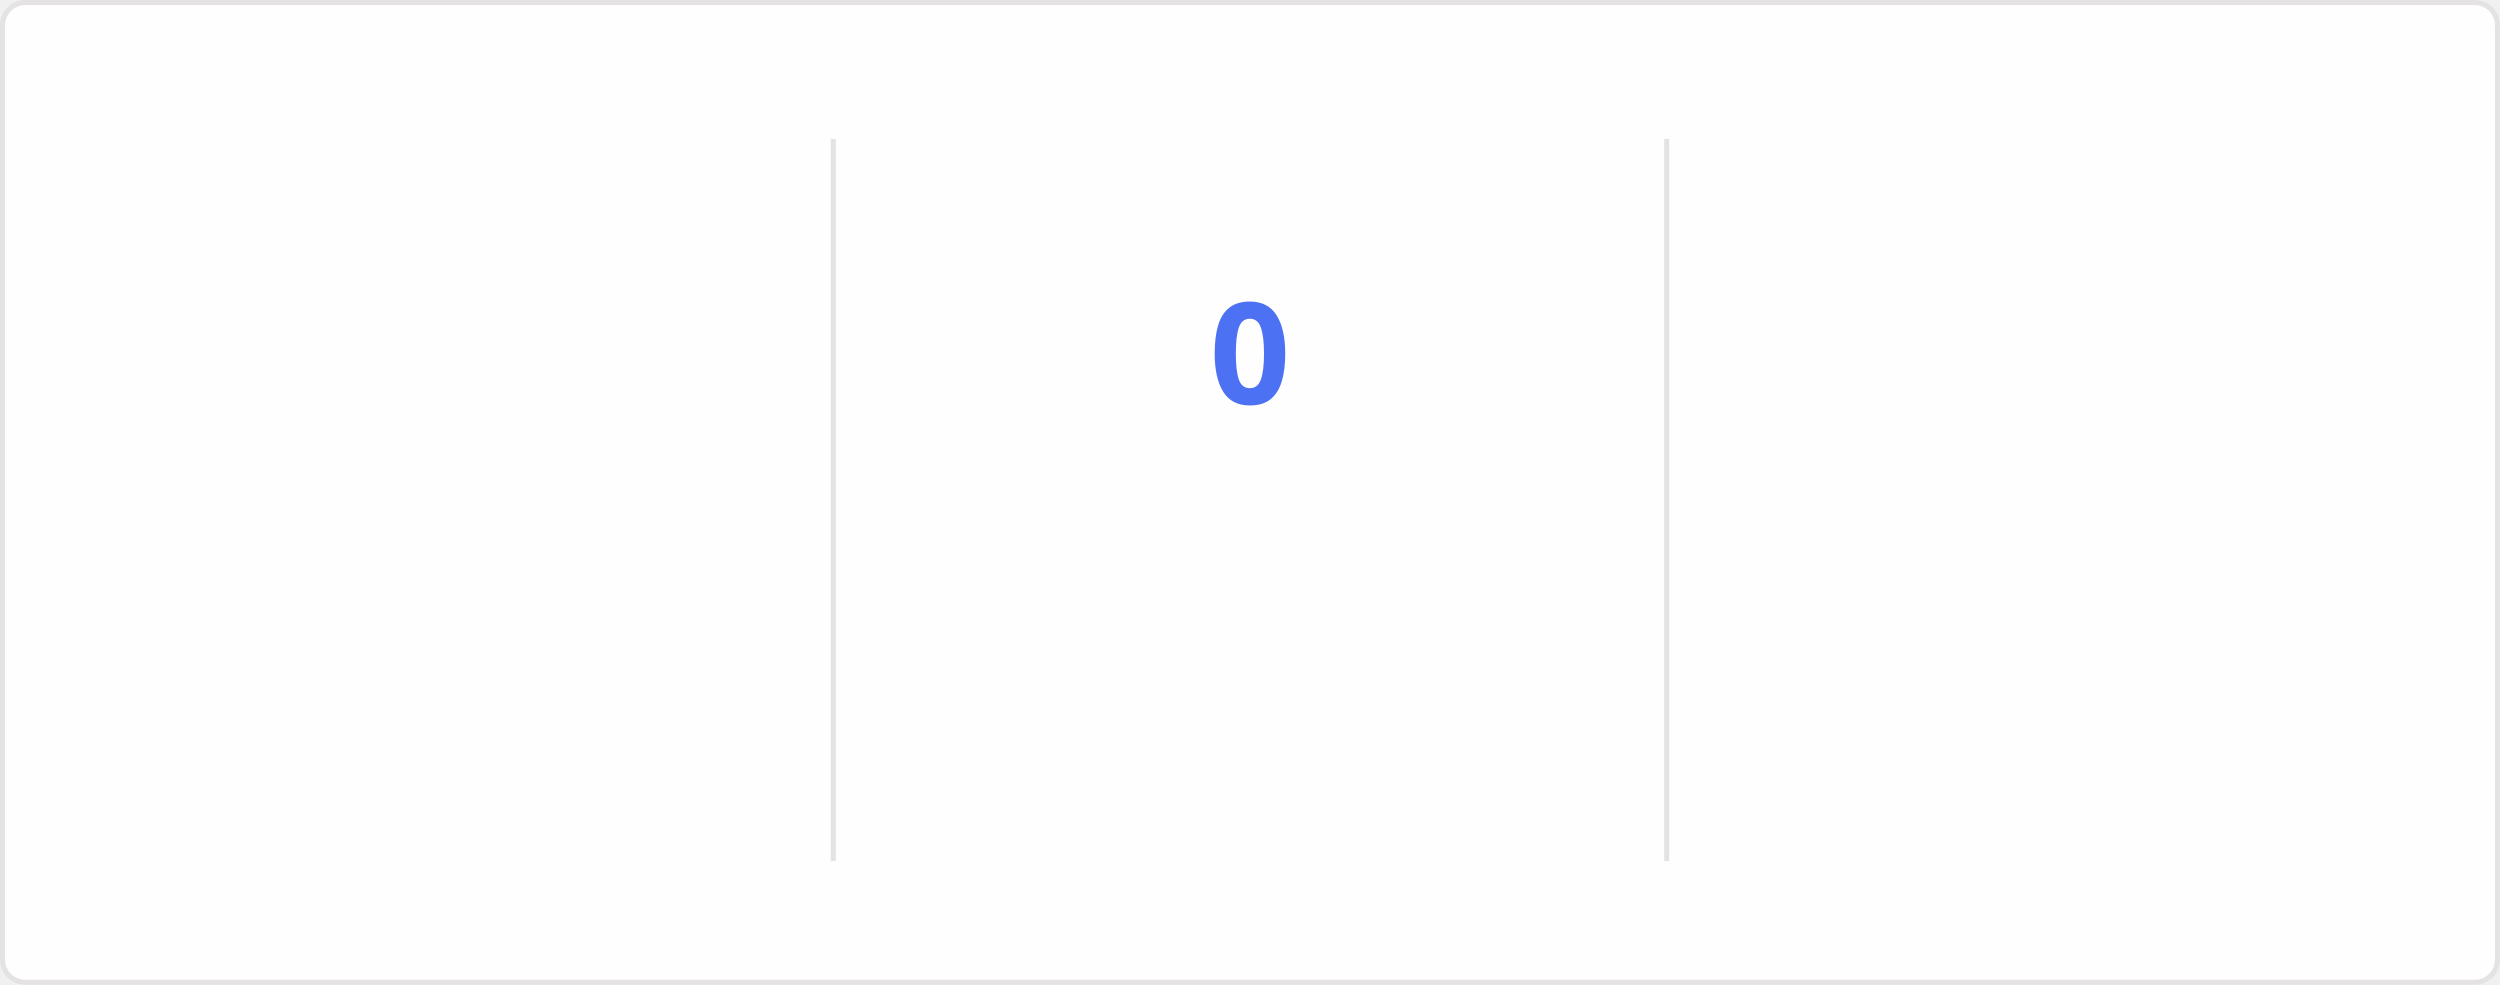
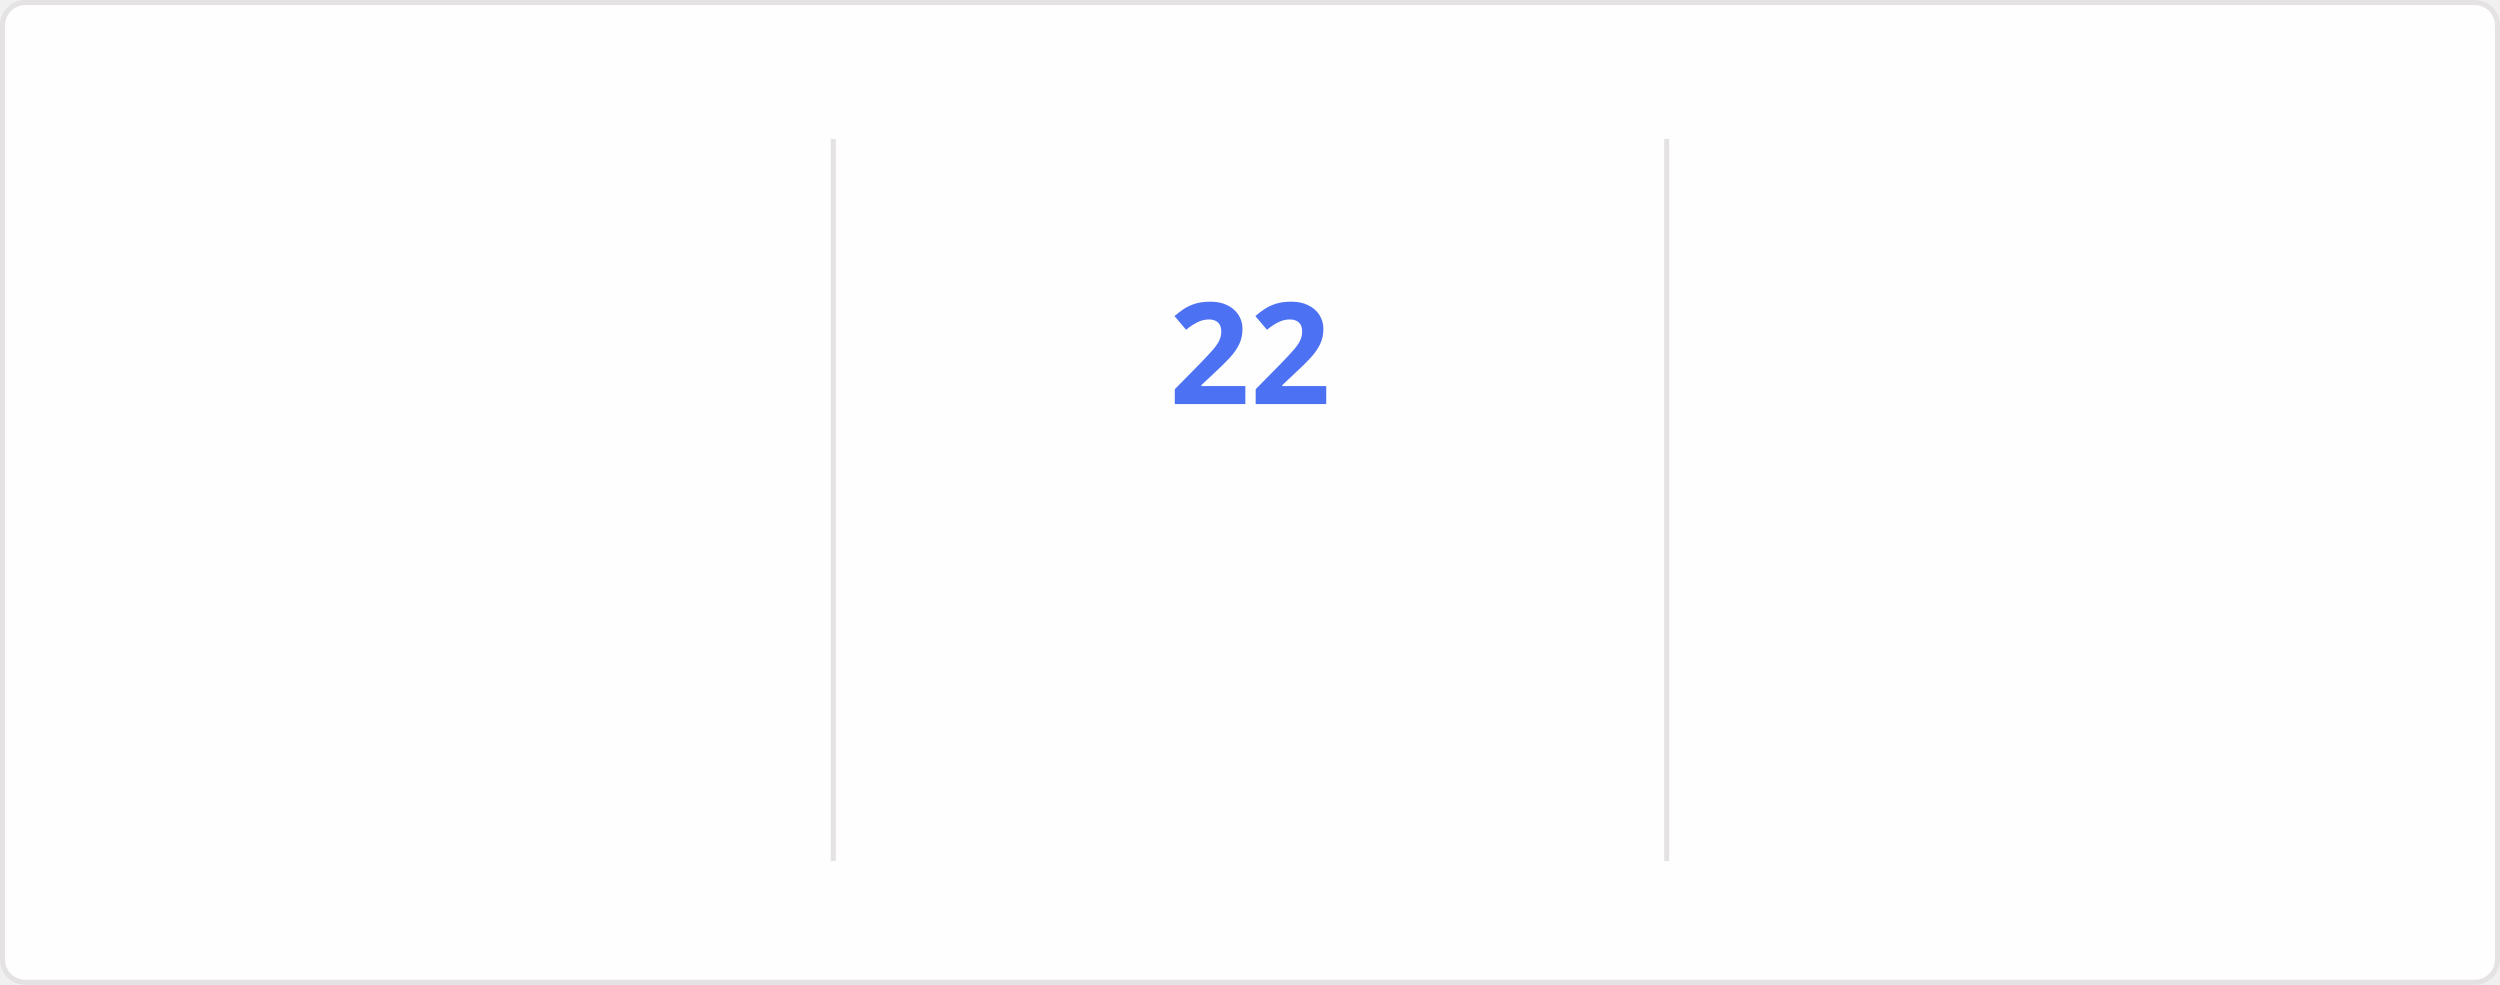
<svg xmlns="http://www.w3.org/2000/svg" style="isolation: isolate" viewBox="0 0 495 195" width="495px" height="195px" direction="ltr">
  <style>
    @keyframes currstreak {
      0% { font-size: 3px; opacity: 0.2; }
      80% { font-size: 34px; opacity: 1; }
      100% { font-size: 28px; opacity: 1; }
    }
    @keyframes fadein {
      0% { opacity: 0; }
      100% { opacity: 1; }
    }
    .big-number {
      font-family: "Segoe UI", Ubuntu, sans-serif;
      font-weight: 700;
      font-size: 28px;
      fill: #2f80ed;
    }
    .label {
      font-family: "Segoe UI", Ubuntu, sans-serif;
      font-weight: 400;
      font-size: 14px;
      fill: #2f80ed;
    }
    .range-text {
      font-family: "Segoe UI", Ubuntu, sans-serif;
      font-weight: 400;
      font-size: 12px;
      fill: #434d58;
    }
    .current-streak-num {
      font-family: "Segoe UI", Ubuntu, sans-serif;
      font-weight: 700;
      font-size: 28px;
      fill: #4c71f2;
    }</style>
  <defs>
    <clipPath id="outer_rectangle">
      <rect width="495" height="195" rx="4.5" />
    </clipPath>
    <mask id="mask_out_ring_behind_fire">
      <rect width="495" height="195" fill="white" />
      <ellipse id="mask-ellipse" cx="247.5" cy="32" rx="13" ry="18" fill="black" />
    </mask>
  </defs>
  <g clip-path="url(#outer_rectangle)">
    <g style="isolation: isolate">
      <rect fill="#fffefe" rx="4.5" x="0.5" y="0.5" width="494" height="194" stroke="#e4e2e2" />
    </g>
    <g style="isolation: isolate">
      <line x1="165" y1="28" x2="165" y2="170" vector-effect="non-scaling-stroke" stroke-width="1" stroke="#e4e2e2" stroke-linejoin="miter" stroke-linecap="square" stroke-miterlimit="3" />
      <line x1="330" y1="28" x2="330" y2="170" vector-effect="non-scaling-stroke" stroke-width="1" stroke="#e4e2e2" stroke-linejoin="miter" stroke-linecap="square" stroke-miterlimit="3" />
    </g>
    <g style="isolation: isolate">
      <g transform="translate(82.5, 48)">
        <text x="0" y="32" stroke-width="0" text-anchor="middle" class="big-number" style="opacity: 0; animation: fadein 0.5s linear forwards 0.6s">
            3.8K
          </text>
      </g>
      <g transform="translate(82.5, 84)">
        <text x="0" y="32" stroke-width="0" text-anchor="middle" class="label" style="opacity: 0; animation: fadein 0.5s linear forwards 0.7s">
            Total Contributions
          </text>
      </g>
      <g transform="translate(82.5, 114)">
        <text x="0" y="32" stroke-width="0" text-anchor="middle" class="range-text" style="opacity: 0; animation: fadein 0.5s linear forwards 0.8s">
            Oct 5 - Present
          </text>
      </g>
    </g>
    <g style="isolation: isolate">
      <g mask="url(#mask_out_ring_behind_fire)">
        <circle cx="247.5" cy="71" r="40" fill="none" stroke="#2f80ed" stroke-width="5" style="opacity: 0; animation: fadein 0.5s linear forwards 0.4s" />
      </g>
      <g transform="translate(247.5, 19.5)" stroke-opacity="0" style="opacity: 0; animation: fadein 0.5s linear forwards 0.6s">
        <path d="M -12 -0.5 L 15 -0.5 L 15 23.5 L -12 23.5 L -12 -0.5 Z" fill="none" />
        <path d="M 1.5 0.67 C 1.5 0.67 2.24 3.32 2.24 5.47 C 2.24 7.53 0.89 9.2 -1.17 9.2 C -3.23 9.2 -4.79 7.53 -4.79 5.47 L -4.76 5.11 C -6.78 7.51 -8 10.62 -8 13.99 C -8 18.41 -4.42 22 0 22 C 4.42 22 8 18.41 8 13.99 C 8 8.6 5.41 3.79 1.5 0.67 Z M -0.29 19 C -2.07 19 -3.51 17.6 -3.51 15.86 C -3.51 14.24 -2.46 13.1 -0.7 12.74 C 1.07 12.38 2.9 11.53 3.92 10.16 C 4.31 11.45 4.51 12.81 4.51 14.2 C 4.51 16.85 2.36 19 -0.29 19 Z" fill="#2f80ed" stroke-opacity="0" />
      </g>
      <g transform="translate(247.5, 48)">
        <text x="0" y="32" stroke-width="0" text-anchor="middle" class="current-streak-num" style="animation: currstreak 0.6s linear forwards">
-             0
+             22
          </text>
      </g>
      <g transform="translate(247.5, 108)">
        <text x="0" y="32" stroke-width="0" text-anchor="middle" class="label" style="opacity: 0; animation: fadein 0.5s linear forwards 0.9s">
            Current Streak
          </text>
      </g>
      <g transform="translate(247.5, 145)">
        <text x="0" y="21" stroke-width="0" text-anchor="middle" class="range-text" style="opacity: 0; animation: fadein 0.5s linear forwards 0.9s">
-             0 days
+             Sep 16 - Oct 7
          </text>
      </g>
    </g>
    <g style="isolation: isolate">
      <g transform="translate(412.5, 48)">
        <text x="0" y="32" stroke-width="0" text-anchor="middle" class="big-number" style="opacity: 0; animation: fadein 0.5s linear forwards 1.2s">
            35
          </text>
      </g>
      <g transform="translate(412.5, 84)">
        <text x="0" y="32" stroke-width="0" text-anchor="middle" class="label" style="opacity: 0; animation: fadein 0.5s linear forwards 1.3s">
            Longest Streak
          </text>
      </g>
      <g transform="translate(412.5, 114)">
        <text x="0" y="32" stroke-width="0" text-anchor="middle" class="range-text" style="opacity: 0; animation: fadein 0.5s linear forwards 1.4s">
            Jul 19 - Aug 22
          </text>
      </g>
    </g>
  </g>
</svg>
